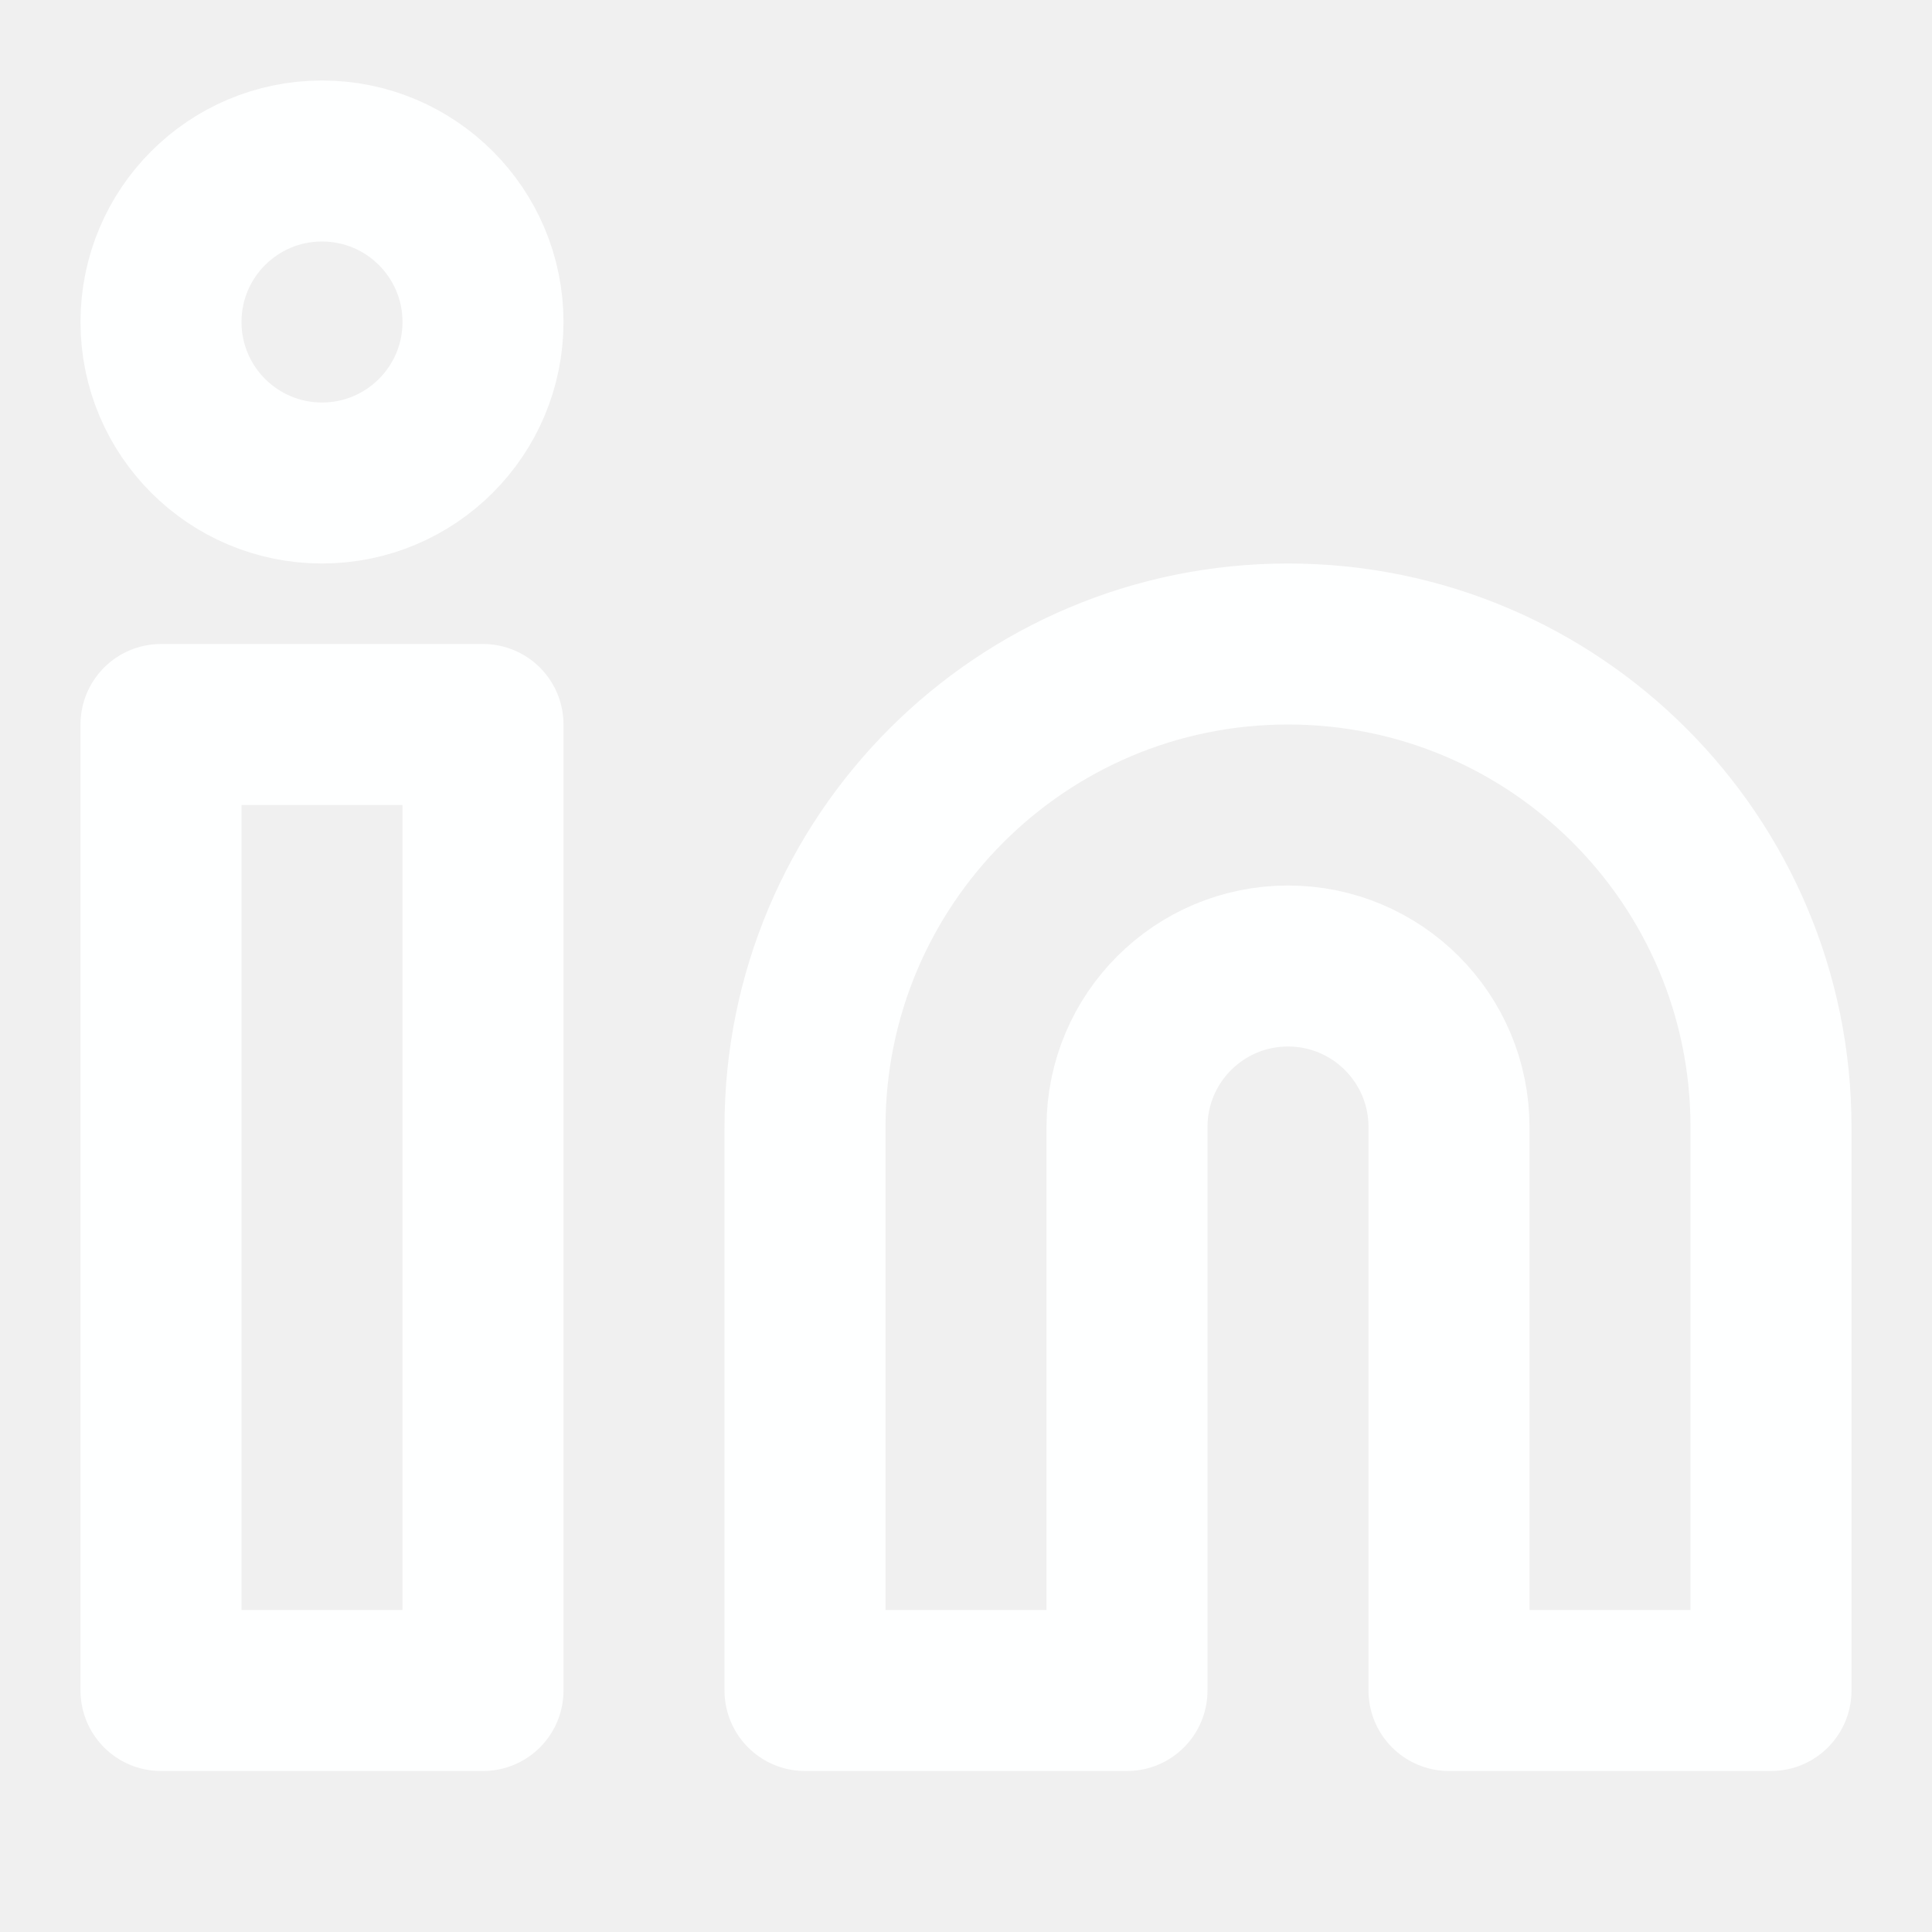
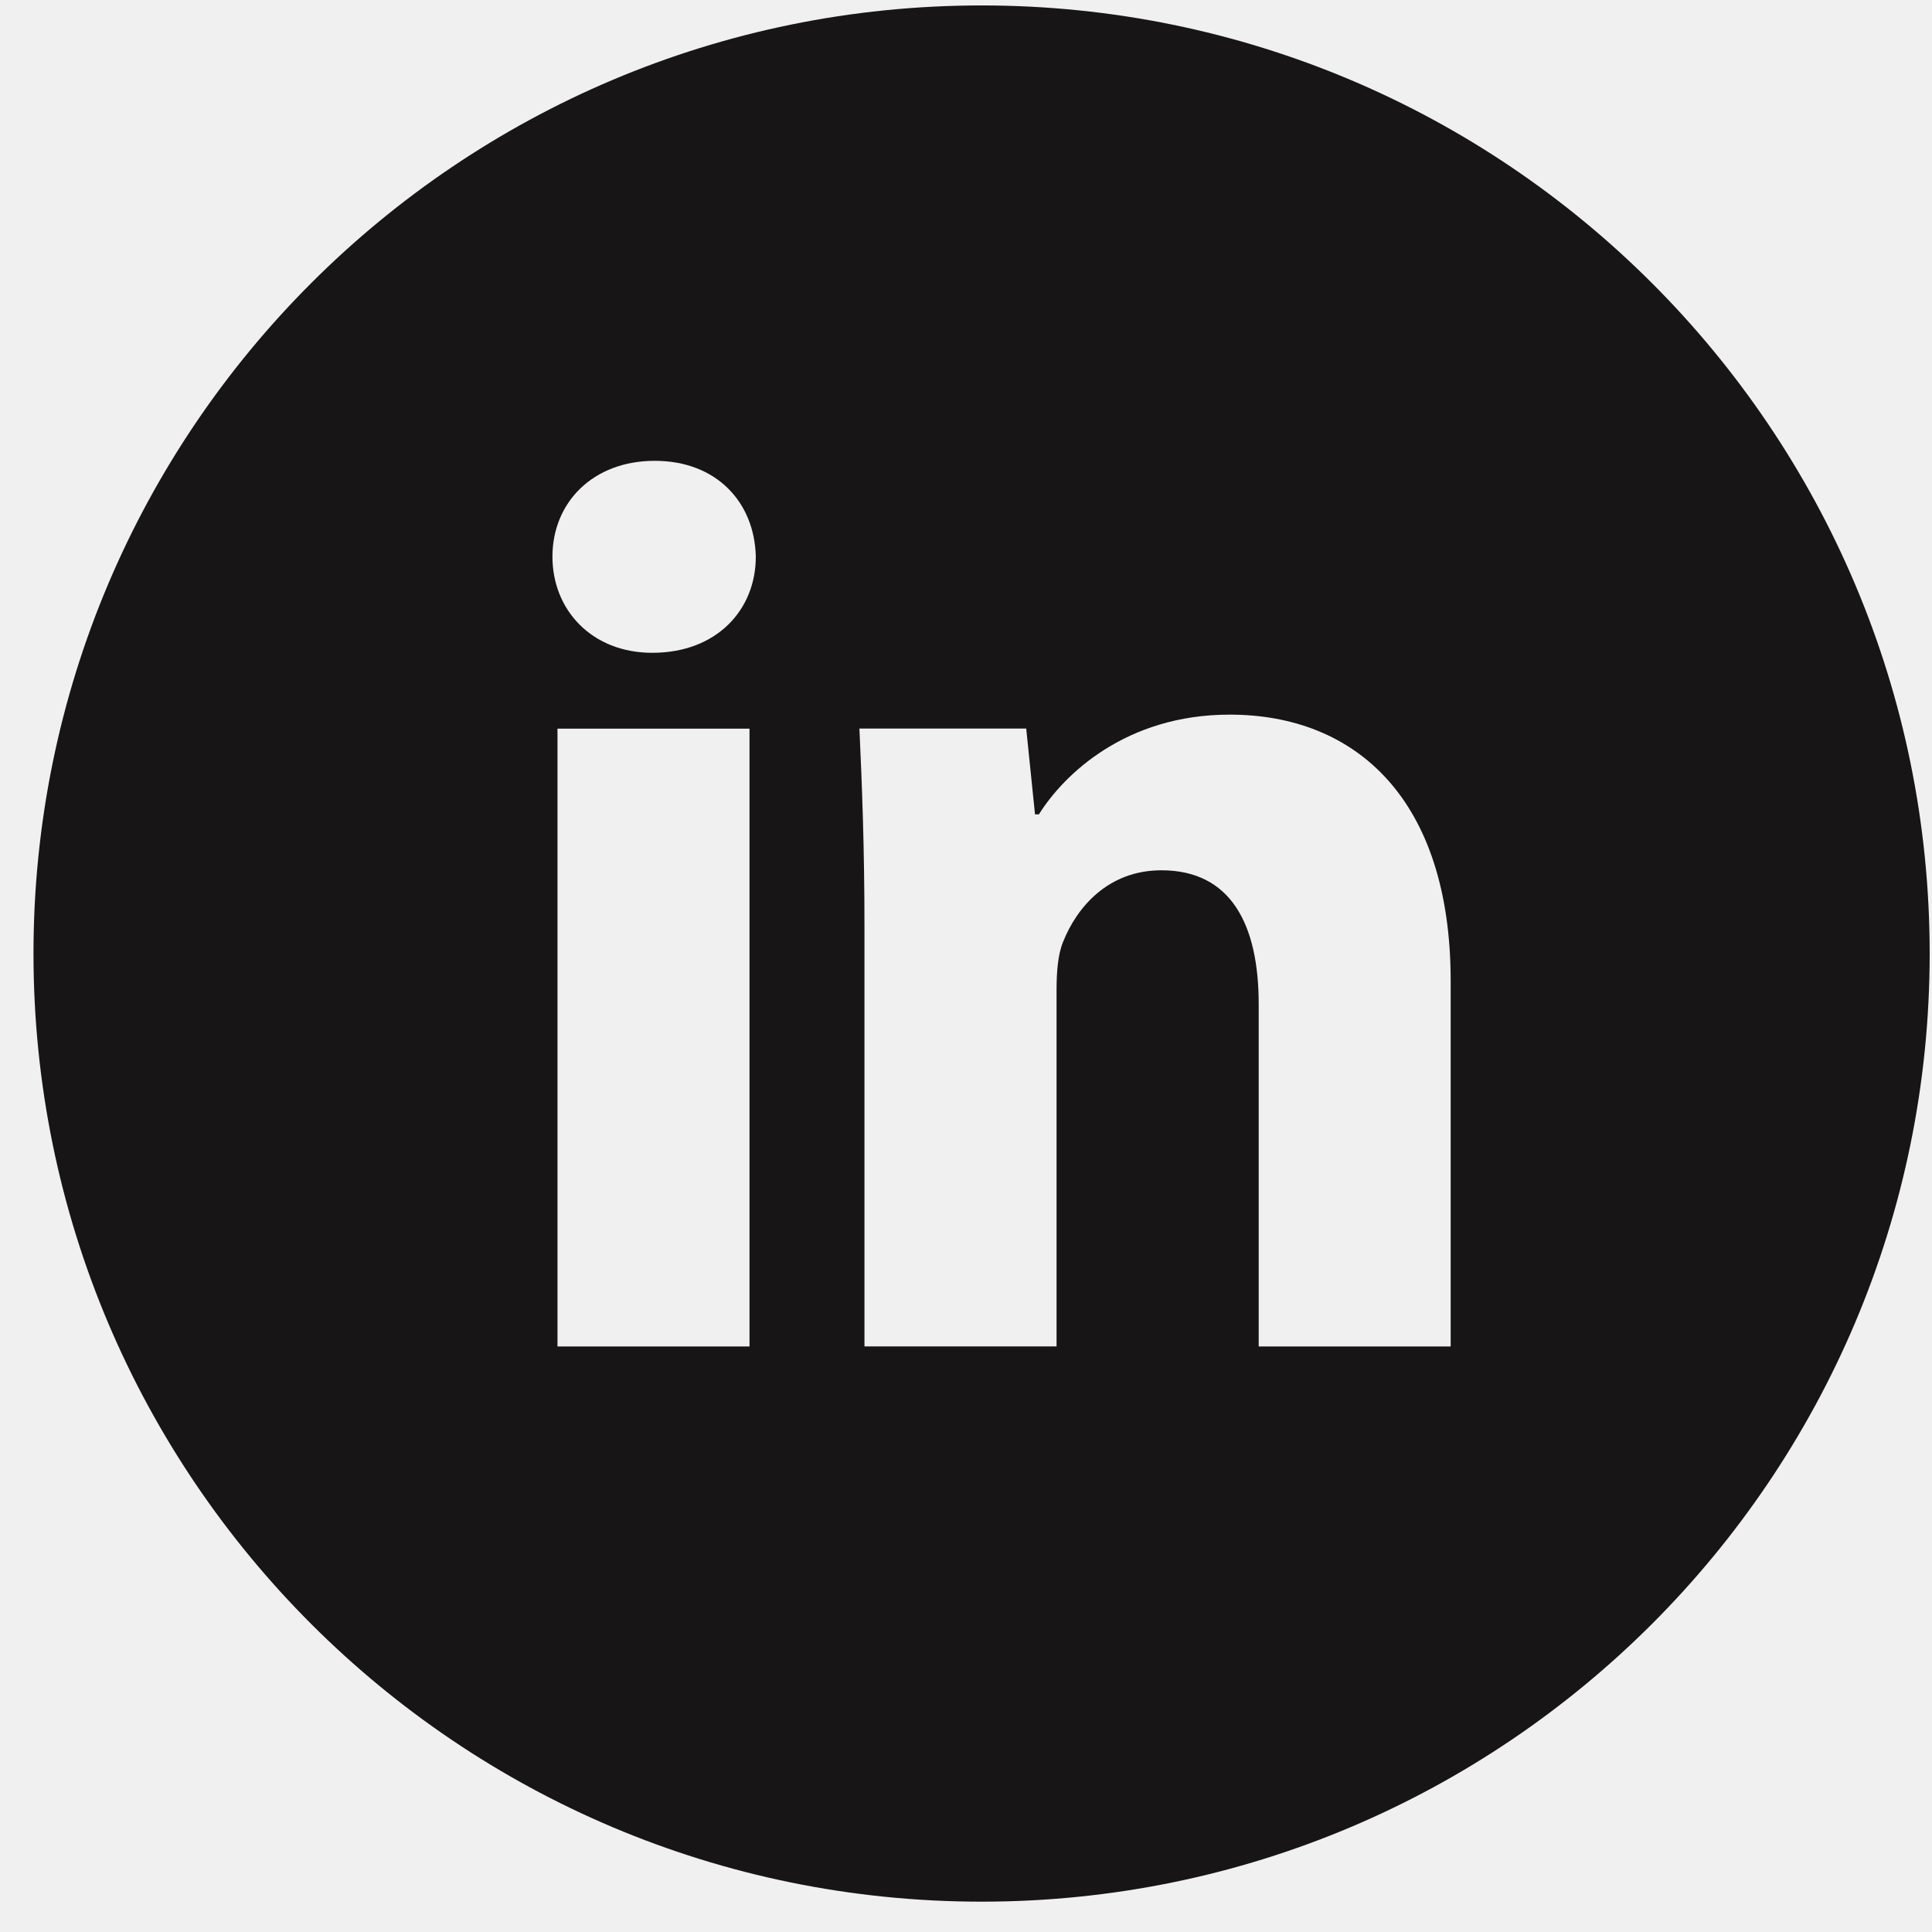
- <svg xmlns="http://www.w3.org/2000/svg" width="24" height="24" viewBox="0 0 24 24" fill="none" stroke="#FEFFFF" stroke-width="2" stroke-linecap="round" stroke-linejoin="round" class="feather feather-linkedin">
-   <path d="M16 8a6 6 0 0 1 6 6v7h-4v-7a2 2 0 0 0-2-2 2 2 0 0 0-2 2v7h-4v-7a6 6 0 0 1 6-6z" />
-   <rect x="2" y="9" width="4" height="12" />
-   <circle cx="4" cy="4" r="2" />
+ <svg xmlns="http://www.w3.org/2000/svg" width="54" height="54" viewBox="0 0 54 54" fill="none">
+   <g clip-path="url(#clip0_1495_324)">
+     <path d="M27.436 0.152C12.8 0.152 0.936 12.016 0.936 26.652C0.936 41.287 12.8 53.152 27.436 53.152C42.071 53.152 53.935 41.287 53.935 26.652C53.935 12.016 42.071 0.152 27.436 0.152ZM20.949 37.635H15.582V20.366H20.949V37.635ZM18.232 18.246C16.537 18.246 15.441 17.045 15.441 15.56C15.441 14.045 16.57 12.88 18.301 12.88C20.032 12.88 21.092 14.045 21.125 15.56C21.125 17.045 20.032 18.246 18.232 18.246ZM40.547 37.635H35.181V28.065C35.181 25.837 34.403 24.325 32.462 24.325C30.98 24.325 30.099 25.349 29.71 26.334C29.567 26.685 29.531 27.182 29.531 27.676V37.633H24.162V25.873C24.162 23.717 24.093 21.915 24.021 20.363H28.683L28.929 22.762H29.037C29.743 21.636 31.474 19.974 34.37 19.974C37.9 19.974 40.547 22.34 40.547 27.424V37.635Z" fill="#171515" />
+   </g>
+   <defs>
+     <clipPath id="clip0_1495_324">
+       <rect width="53.072" height="53.072" fill="white" transform="translate(0.935547 0.15155)" />
+     </clipPath>
+   </defs>
</svg>
